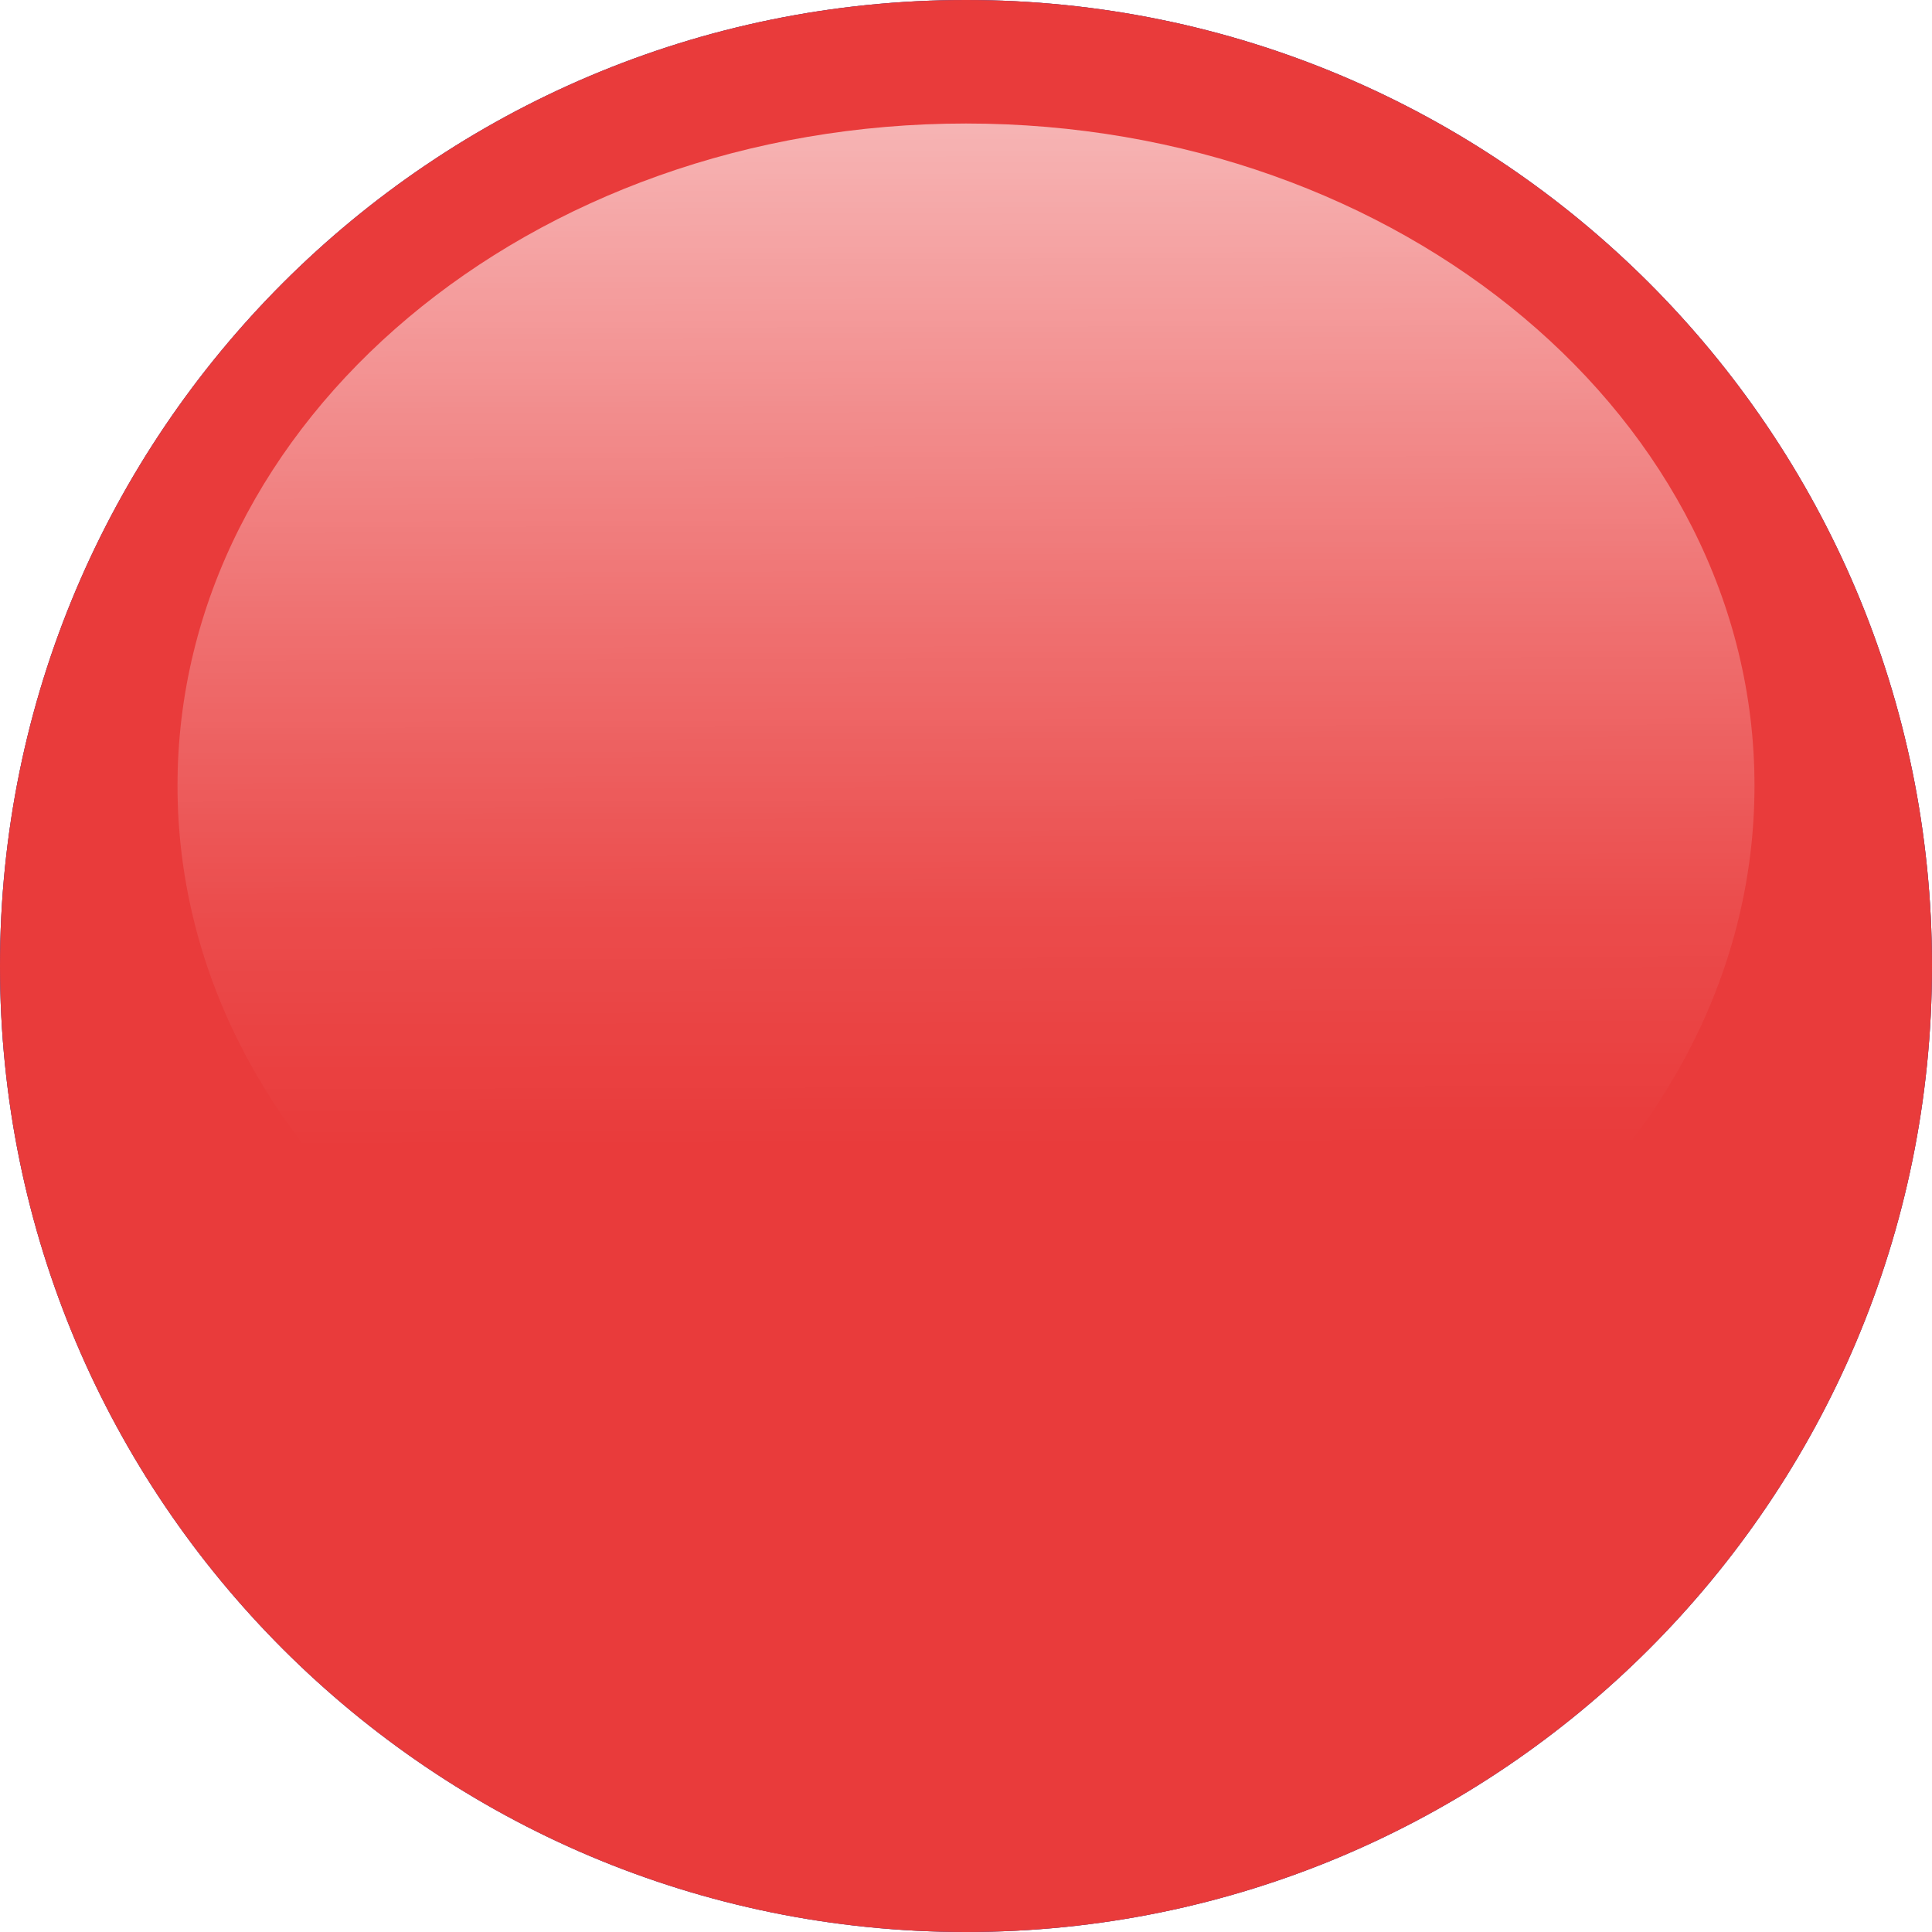
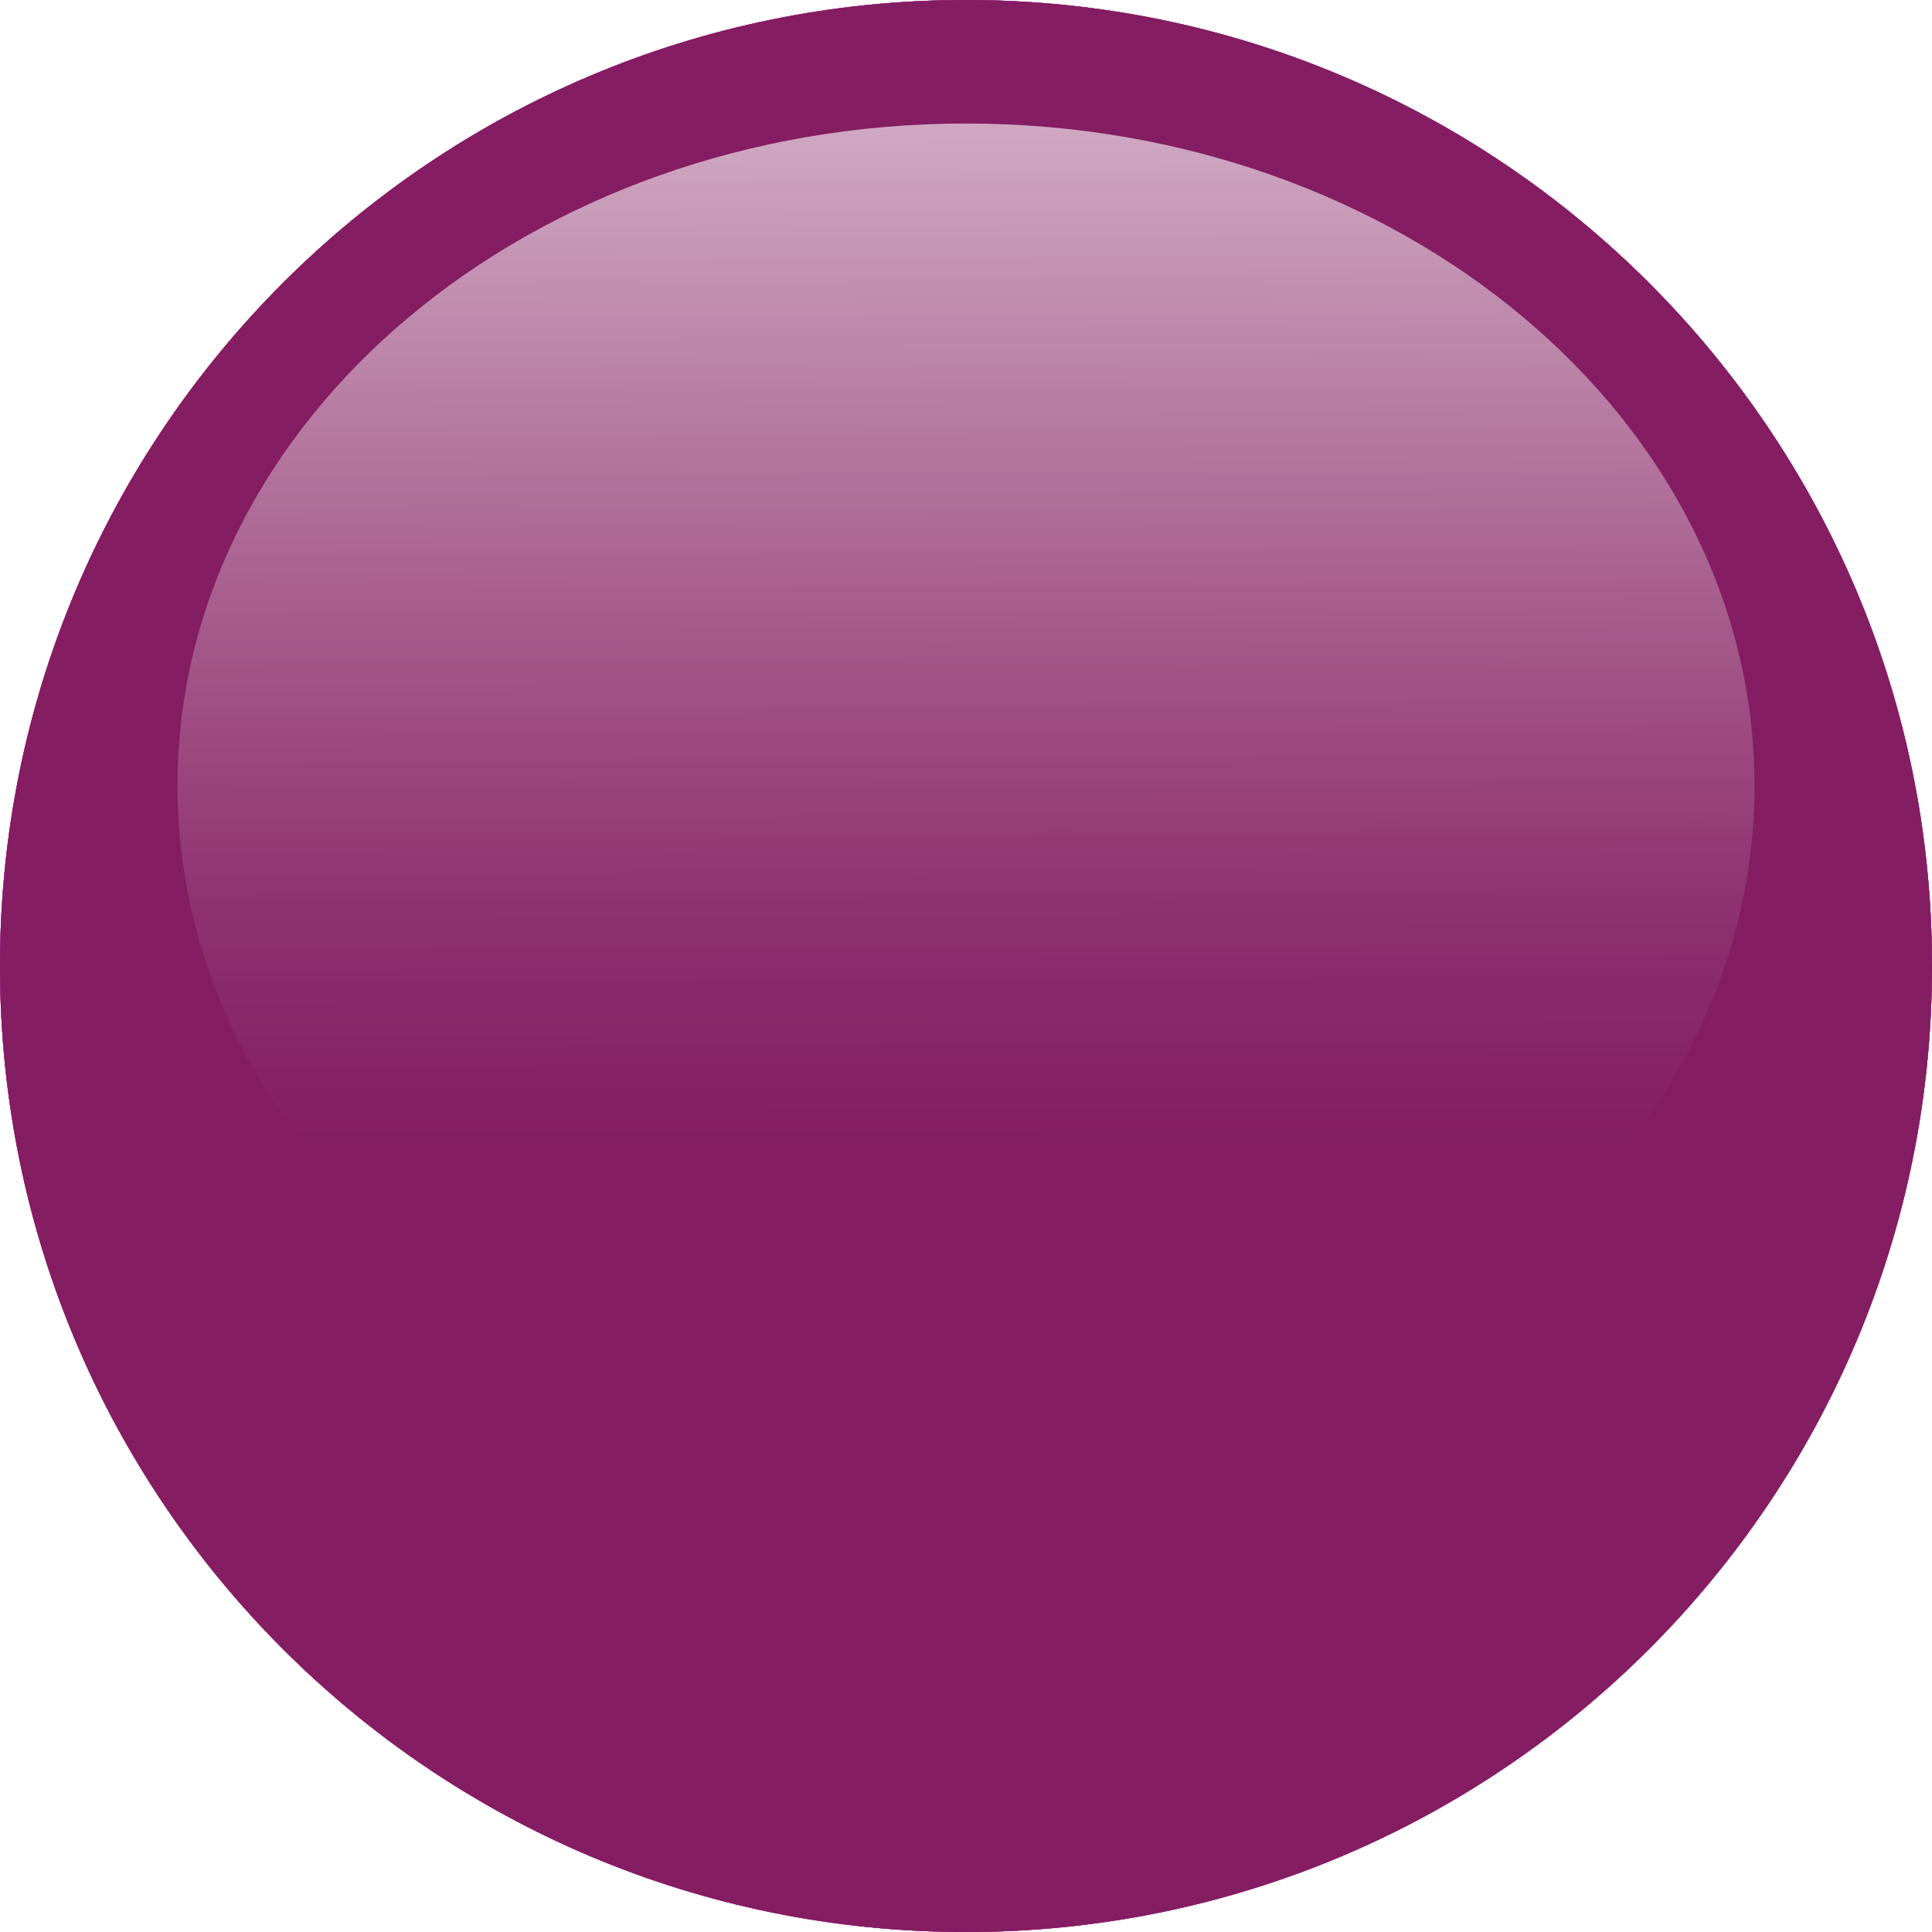
<svg xmlns="http://www.w3.org/2000/svg" xmlns:xlink="http://www.w3.org/1999/xlink" version="1.1" id="svg2" width="26.764" height="26.764" viewBox="0 0 26.764 26.764">
  <defs id="defs6">
    <linearGradient id="linearGradient4636">
      <stop style="stop-color:#ffffff;stop-opacity:0.61" offset="0" id="stop4632" />
      <stop style="stop-color:#ffffff;stop-opacity:0.27" offset="0.486" id="stop5928" />
      <stop style="stop-color:#ffffff;stop-opacity:0.083" offset="0.775" id="stop1968" />
      <stop style="stop-color:#ffffff;stop-opacity:0" offset="1" id="stop4634" />
    </linearGradient>
    <linearGradient id="linearGradient4300">
      <stop style="stop-color:#000000;stop-opacity:0.707" offset="0" id="stop4296" />
      <stop style="stop-color:#000000;stop-opacity:0.329;" offset="0.329" id="stop2033" />
      <stop style="stop-color:#000000;stop-opacity:0" offset="1" id="stop4298" />
    </linearGradient>
    <linearGradient xlink:href="#linearGradient4636" id="linearGradient4638" x1="13.266" y1="1.816" x2="13.29" y2="12.938" gradientUnits="userSpaceOnUse" gradientTransform="matrix(1.092105,0,0,1.262681,-1.479464,-0.4494109)" />
    <radialGradient xlink:href="#linearGradient4300" id="radialGradient2257" cx="13.382" cy="26.727" fx="13.382" fy="26.727" r="13.382" gradientUnits="userSpaceOnUse" gradientTransform="matrix(1,0,0,0.2407803,0,20.29145)" />
  </defs>
  <g id="g8">
-     <g id="g919">
+     <g id="g919" style="display:inline">
      <circle style="display:inline;fill:#dc8b50;fill-opacity:1;stroke:none;stroke-width:7.319;stroke-linecap:round;stroke-linejoin:round;paint-order:markers stroke fill" id="path4164" cx="13.382" cy="13.382" r="13.382" />
      <circle style="display:inline;fill:#2645b3;fill-opacity:1;stroke:none;stroke-width:7.319;stroke-linecap:round;stroke-linejoin:round;paint-order:markers stroke fill" id="circle921" cx="13.382" cy="13.382" r="13.382" />
      <circle style="display:inline;fill:#e93b3b;fill-opacity:1;stroke:none;stroke-width:7.319;stroke-linecap:round;stroke-linejoin:round;paint-order:markers stroke fill" id="circle1175" cx="13.382" cy="13.382" r="13.382" />
+       <circle style="display:inline;fill:#c63be9;fill-opacity:1;stroke:none;stroke-width:7.319;stroke-linecap:round;stroke-linejoin:round;paint-order:markers stroke fill" id="circle839" cx="13.382" cy="13.382" r="13.382" />
+       <circle style="display:inline;fill:#841d61;fill-opacity:1;stroke:none;stroke-width:7.319;stroke-linecap:round;stroke-linejoin:round;paint-order:markers stroke fill" id="circle859" cx="13.382" cy="13.382" r="13.382" />
+       <circle style="display:none;fill:#f1dc17;fill-opacity:1;stroke:none;stroke-width:7.319;stroke-linecap:round;stroke-linejoin:round;paint-order:markers stroke fill" id="circle1166" cx="13.382" cy="13.382" r="13.382" />
+       <circle style="display:none;fill:#c6cad7;fill-opacity:1;stroke:none;stroke-width:7.319;stroke-linecap:round;stroke-linejoin:round;paint-order:markers stroke fill" id="circle1211" cx="13.382" cy="13.382" r="13.382" />
+       <circle style="display:none;fill:#6d6d6d;fill-opacity:1;stroke:none;stroke-width:7.319;stroke-linecap:round;stroke-linejoin:round;paint-order:markers stroke fill" id="circle1231" cx="13.382" cy="13.382" r="13.382" />
    </g>
    <circle style="display:none;fill:url(#radialGradient2257);fill-opacity:1;stroke:none;stroke-width:7.319;stroke-linecap:round;stroke-linejoin:round;paint-order:markers stroke fill" id="circle4264" cx="13.382" cy="13.382" r="13.382" />
    <ellipse style="display:inline;fill:url(#linearGradient4638);fill-opacity:1;stroke:none;stroke-width:6.508;stroke-linecap:round;stroke-linejoin:round;paint-order:markers stroke fill" id="path4520" cx="13.382" cy="10.884" rx="10.923" ry="9.173" />
  </g>
  <g id="layer1" style="display:inline" />
</svg>
